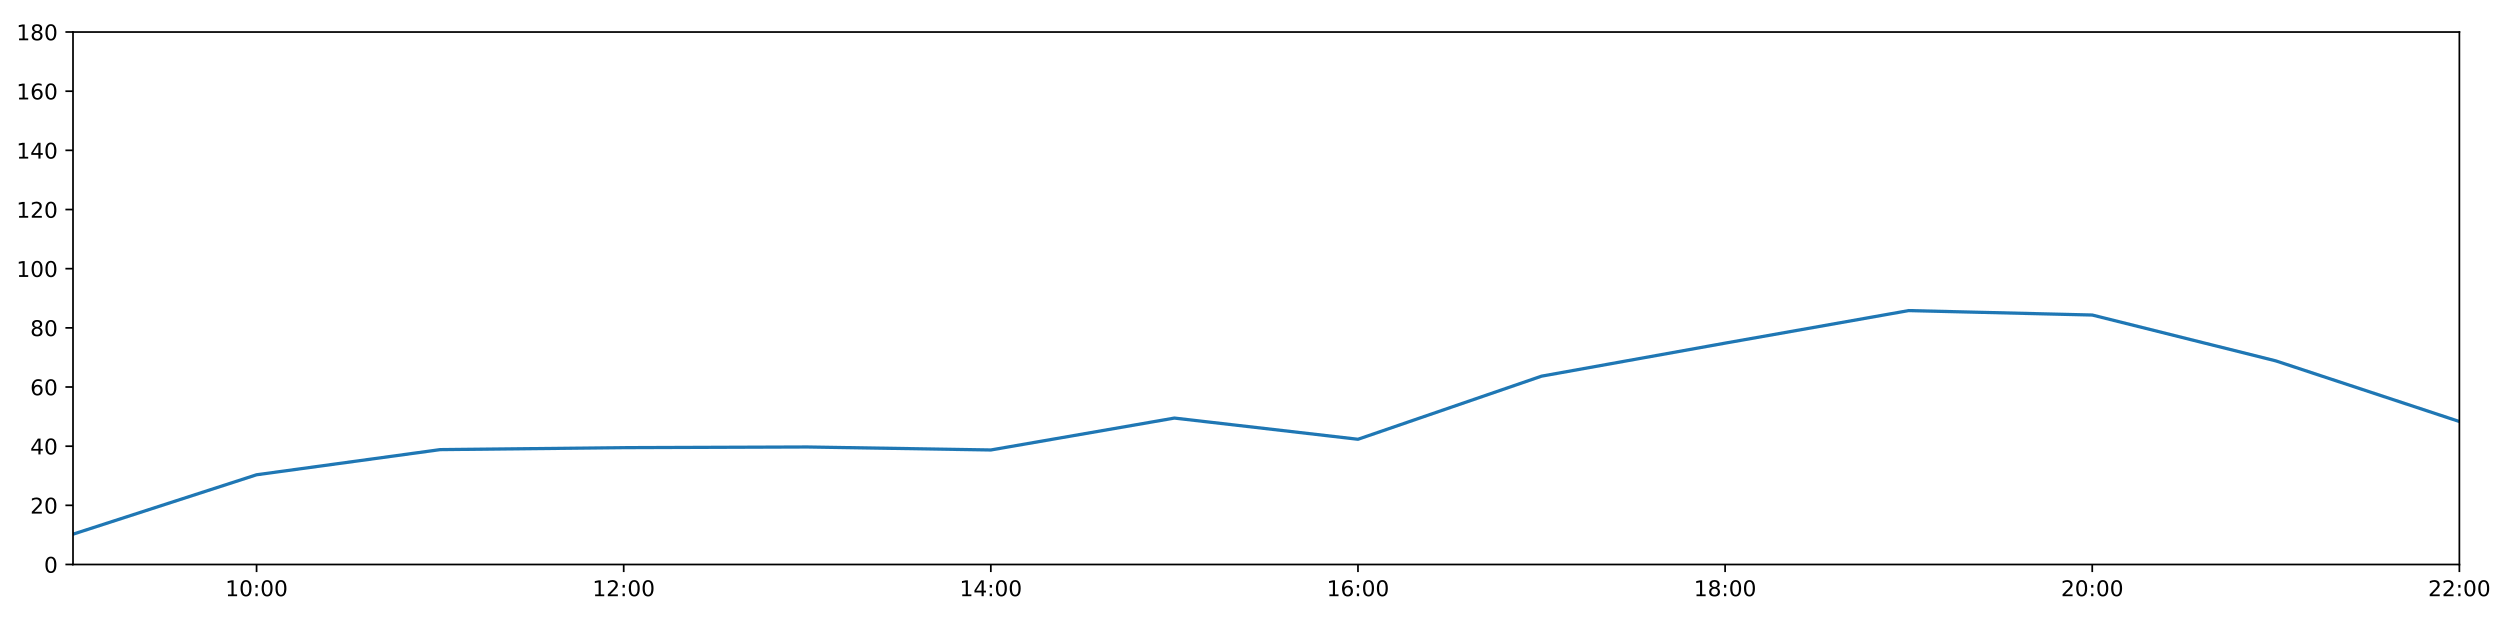
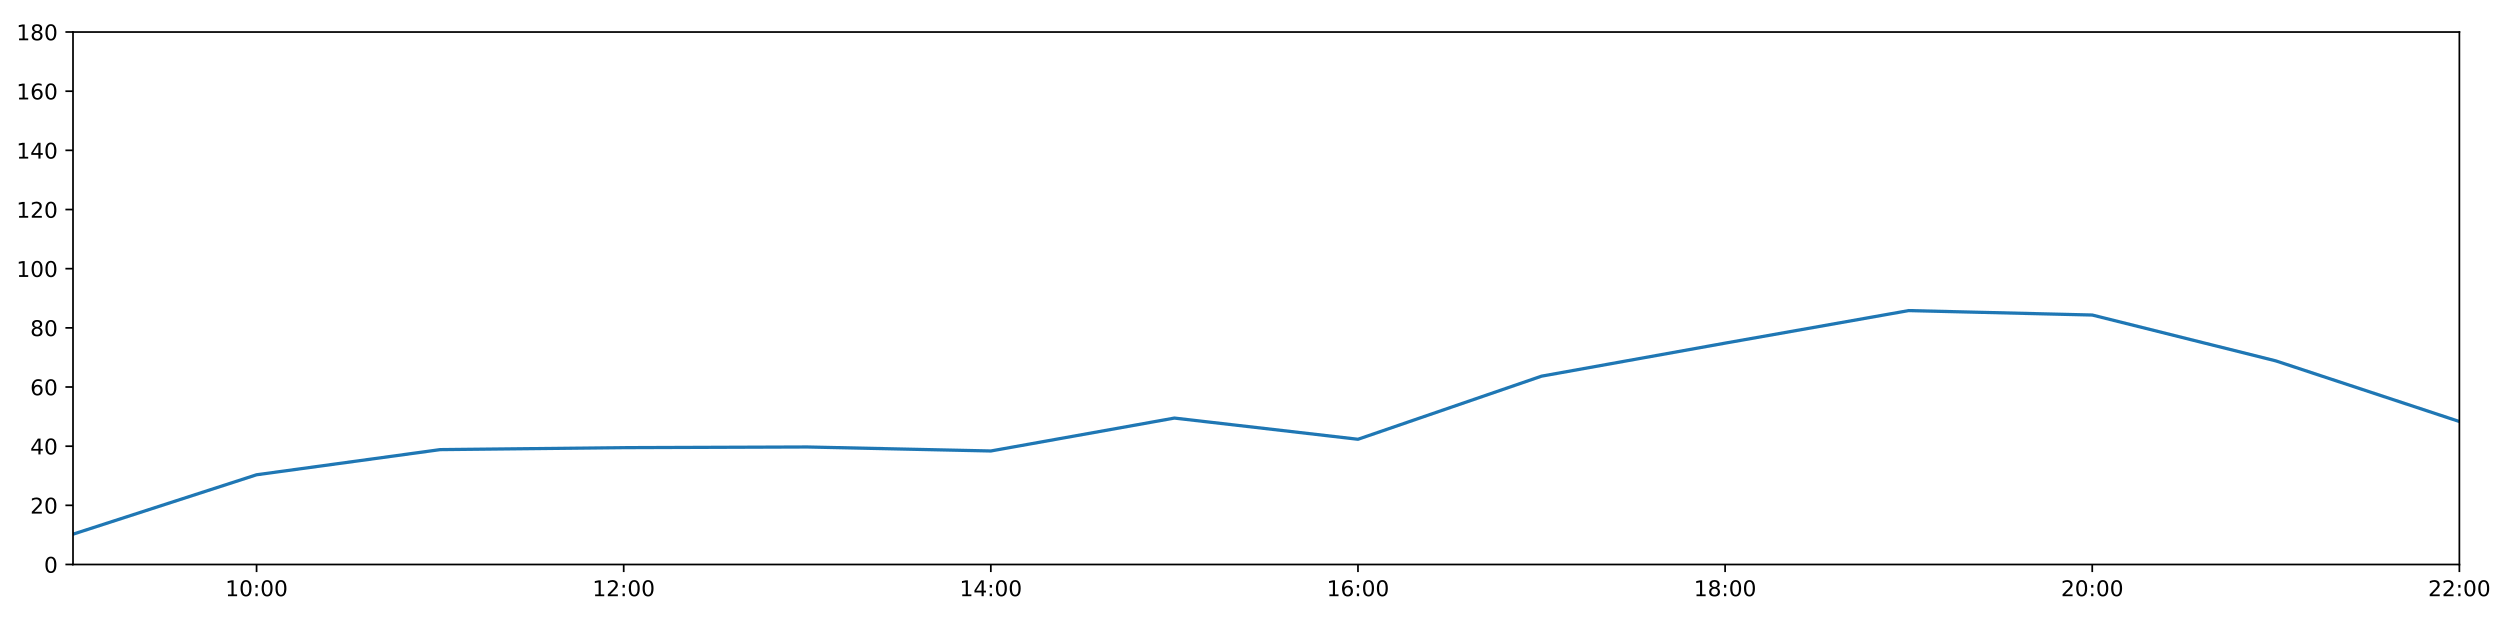
<svg xmlns="http://www.w3.org/2000/svg" xmlns:xlink="http://www.w3.org/1999/xlink" height="288pt" version="1.1" viewBox="0 0 1152 288" width="1152pt">
  <defs>
    <style type="text/css">
*{stroke-linecap:butt;stroke-linejoin:round;}
  </style>
  </defs>
  <g id="figure_1">
    <g id="patch_1">
      <path d="M 0 288  L 1152 288  L 1152 0  L 0 0  z " style="fill:#ffffff;" />
    </g>
    <g id="axes_1">
      <g id="patch_2">
        <path d="M 33.64 260.12  L 1133.28 260.12  L 1133.28 14.76  L 33.64 14.76  z " style="fill:#ffffff;" />
      </g>
      <g id="matplotlib.axis_1">
        <g id="xtick_1">
          <g id="line2d_1">
            <defs>
-               <path d="M 0 0  L 0 3.5  " id="m67613710de" style="stroke:#000000;stroke-width:0.8;" />
-             </defs>
-             <g>
-               <use style="stroke:#000000;stroke-width:0.8;" x="118.228" xlink:href="#m67613710de" y="260.12" />
+               <path d="M 0 0  L 0 3.5  " id="me63c67350f" style="stroke:#000000;stroke-width:0.8;" />
+             </defs>
+             <g>
+               <use style="stroke:#000000;stroke-width:0.8;" x="118.228" xlink:href="#me63c67350f" y="260.12" />
            </g>
          </g>
          <g id="text_1">
            <defs>
              <path d="M 12.406 8.297  L 28.516 8.297  L 28.516 63.922  L 10.984 60.406  L 10.984 69.391  L 28.422 72.906  L 38.281 72.906  L 38.281 8.297  L 54.391 8.297  L 54.391 0  L 12.406 0  z " id="DejaVuSans-49" />
              <path d="M 31.781 66.406  Q 24.172 66.406 20.328 58.906  Q 16.5 51.422 16.5 36.375  Q 16.5 21.391 20.328 13.891  Q 24.172 6.391 31.781 6.391  Q 39.453 6.391 43.281 13.891  Q 47.125 21.391 47.125 36.375  Q 47.125 51.422 43.281 58.906  Q 39.453 66.406 31.781 66.406  z M 31.781 74.219  Q 44.047 74.219 50.516 64.516  Q 56.984 54.828 56.984 36.375  Q 56.984 17.969 50.516 8.266  Q 44.047 -1.422 31.781 -1.422  Q 19.531 -1.422 13.062 8.266  Q 6.594 17.969 6.594 36.375  Q 6.594 54.828 13.062 64.516  Q 19.531 74.219 31.781 74.219  z " id="DejaVuSans-48" />
              <path d="M 11.719 12.406  L 22.016 12.406  L 22.016 0  L 11.719 0  z M 11.719 51.703  L 22.016 51.703  L 22.016 39.312  L 11.719 39.312  z " id="DejaVuSans-58" />
            </defs>
            <g transform="translate(103.8183 274.7184)scale(0.1 -0.1)">
              <use xlink:href="#DejaVuSans-49" />
              <use x="63.623" xlink:href="#DejaVuSans-48" />
              <use x="127.246" xlink:href="#DejaVuSans-58" />
              <use x="160.938" xlink:href="#DejaVuSans-48" />
              <use x="224.561" xlink:href="#DejaVuSans-48" />
            </g>
          </g>
        </g>
        <g id="xtick_2">
          <g id="line2d_2">
            <g>
-               <use style="stroke:#000000;stroke-width:0.8;" x="287.403" xlink:href="#m67613710de" y="260.12" />
+               <use style="stroke:#000000;stroke-width:0.8;" x="287.403" xlink:href="#me63c67350f" y="260.12" />
            </g>
          </g>
          <g id="text_2">
            <defs>
              <path d="M 19.188 8.297  L 53.609 8.297  L 53.609 0  L 7.328 0  L 7.328 8.297  Q 12.938 14.109 22.625 23.891  Q 32.328 33.688 34.812 36.531  Q 39.547 41.844 41.422 45.531  Q 43.312 49.219 43.312 52.781  Q 43.312 58.594 39.234 62.25  Q 35.156 65.922 28.609 65.922  Q 23.969 65.922 18.812 64.312  Q 13.672 62.703 7.812 59.422  L 7.812 69.391  Q 13.766 71.781 18.938 73  Q 24.125 74.219 28.422 74.219  Q 39.75 74.219 46.484 68.547  Q 53.219 62.891 53.219 53.422  Q 53.219 48.922 51.531 44.891  Q 49.859 40.875 45.406 35.406  Q 44.188 33.984 37.641 27.219  Q 31.109 20.453 19.188 8.297  z " id="DejaVuSans-50" />
            </defs>
            <g transform="translate(272.9937 274.7184)scale(0.1 -0.1)">
              <use xlink:href="#DejaVuSans-49" />
              <use x="63.623" xlink:href="#DejaVuSans-50" />
              <use x="127.246" xlink:href="#DejaVuSans-58" />
              <use x="160.938" xlink:href="#DejaVuSans-48" />
              <use x="224.561" xlink:href="#DejaVuSans-48" />
            </g>
          </g>
        </g>
        <g id="xtick_3">
          <g id="line2d_3">
            <g>
-               <use style="stroke:#000000;stroke-width:0.8;" x="456.578" xlink:href="#m67613710de" y="260.12" />
+               <use style="stroke:#000000;stroke-width:0.8;" x="456.578" xlink:href="#me63c67350f" y="260.12" />
            </g>
          </g>
          <g id="text_3">
            <defs>
              <path d="M 37.797 64.312  L 12.891 25.391  L 37.797 25.391  z M 35.203 72.906  L 47.609 72.906  L 47.609 25.391  L 58.016 25.391  L 58.016 17.188  L 47.609 17.188  L 47.609 0  L 37.797 0  L 37.797 17.188  L 4.891 17.188  L 4.891 26.703  z " id="DejaVuSans-52" />
            </defs>
            <g transform="translate(442.1691 274.7184)scale(0.1 -0.1)">
              <use xlink:href="#DejaVuSans-49" />
              <use x="63.623" xlink:href="#DejaVuSans-52" />
              <use x="127.246" xlink:href="#DejaVuSans-58" />
              <use x="160.938" xlink:href="#DejaVuSans-48" />
              <use x="224.561" xlink:href="#DejaVuSans-48" />
            </g>
          </g>
        </g>
        <g id="xtick_4">
          <g id="line2d_4">
            <g>
-               <use style="stroke:#000000;stroke-width:0.8;" x="625.754" xlink:href="#m67613710de" y="260.12" />
+               <use style="stroke:#000000;stroke-width:0.8;" x="625.754" xlink:href="#me63c67350f" y="260.12" />
            </g>
          </g>
          <g id="text_4">
            <defs>
              <path d="M 33.016 40.375  Q 26.375 40.375 22.484 35.828  Q 18.609 31.297 18.609 23.391  Q 18.609 15.531 22.484 10.953  Q 26.375 6.391 33.016 6.391  Q 39.656 6.391 43.531 10.953  Q 47.406 15.531 47.406 23.391  Q 47.406 31.297 43.531 35.828  Q 39.656 40.375 33.016 40.375  z M 52.594 71.297  L 52.594 62.312  Q 48.875 64.062 45.094 64.984  Q 41.312 65.922 37.594 65.922  Q 27.828 65.922 22.672 59.328  Q 17.531 52.734 16.797 39.406  Q 19.672 43.656 24.016 45.922  Q 28.375 48.188 33.594 48.188  Q 44.578 48.188 50.953 41.516  Q 57.328 34.859 57.328 23.391  Q 57.328 12.156 50.688 5.359  Q 44.047 -1.422 33.016 -1.422  Q 20.359 -1.422 13.672 8.266  Q 6.984 17.969 6.984 36.375  Q 6.984 53.656 15.188 63.938  Q 23.391 74.219 37.203 74.219  Q 40.922 74.219 44.703 73.484  Q 48.484 72.75 52.594 71.297  z " id="DejaVuSans-54" />
            </defs>
            <g transform="translate(611.3445 274.7184)scale(0.1 -0.1)">
              <use xlink:href="#DejaVuSans-49" />
              <use x="63.623" xlink:href="#DejaVuSans-54" />
              <use x="127.246" xlink:href="#DejaVuSans-58" />
              <use x="160.938" xlink:href="#DejaVuSans-48" />
              <use x="224.561" xlink:href="#DejaVuSans-48" />
            </g>
          </g>
        </g>
        <g id="xtick_5">
          <g id="line2d_5">
            <g>
-               <use style="stroke:#000000;stroke-width:0.8;" x="794.929" xlink:href="#m67613710de" y="260.12" />
+               <use style="stroke:#000000;stroke-width:0.8;" x="794.929" xlink:href="#me63c67350f" y="260.12" />
            </g>
          </g>
          <g id="text_5">
            <defs>
              <path d="M 31.781 34.625  Q 24.75 34.625 20.719 30.859  Q 16.703 27.094 16.703 20.516  Q 16.703 13.922 20.719 10.156  Q 24.75 6.391 31.781 6.391  Q 38.812 6.391 42.859 10.172  Q 46.922 13.969 46.922 20.516  Q 46.922 27.094 42.891 30.859  Q 38.875 34.625 31.781 34.625  z M 21.922 38.812  Q 15.578 40.375 12.031 44.719  Q 8.5 49.078 8.5 55.328  Q 8.5 64.062 14.719 69.141  Q 20.953 74.219 31.781 74.219  Q 42.672 74.219 48.875 69.141  Q 55.078 64.062 55.078 55.328  Q 55.078 49.078 51.531 44.719  Q 48 40.375 41.703 38.812  Q 48.828 37.156 52.797 32.312  Q 56.781 27.484 56.781 20.516  Q 56.781 9.906 50.312 4.234  Q 43.844 -1.422 31.781 -1.422  Q 19.734 -1.422 13.25 4.234  Q 6.781 9.906 6.781 20.516  Q 6.781 27.484 10.781 32.312  Q 14.797 37.156 21.922 38.812  z M 18.312 54.391  Q 18.312 48.734 21.844 45.562  Q 25.391 42.391 31.781 42.391  Q 38.141 42.391 41.719 45.562  Q 45.312 48.734 45.312 54.391  Q 45.312 60.062 41.719 63.234  Q 38.141 66.406 31.781 66.406  Q 25.391 66.406 21.844 63.234  Q 18.312 60.062 18.312 54.391  z " id="DejaVuSans-56" />
            </defs>
            <g transform="translate(780.5199 274.7184)scale(0.1 -0.1)">
              <use xlink:href="#DejaVuSans-49" />
              <use x="63.623" xlink:href="#DejaVuSans-56" />
              <use x="127.246" xlink:href="#DejaVuSans-58" />
              <use x="160.938" xlink:href="#DejaVuSans-48" />
              <use x="224.561" xlink:href="#DejaVuSans-48" />
            </g>
          </g>
        </g>
        <g id="xtick_6">
          <g id="line2d_6">
            <g>
-               <use style="stroke:#000000;stroke-width:0.8;" x="964.105" xlink:href="#m67613710de" y="260.12" />
+               <use style="stroke:#000000;stroke-width:0.8;" x="964.105" xlink:href="#me63c67350f" y="260.12" />
            </g>
          </g>
          <g id="text_6">
            <g transform="translate(949.6952 274.7184)scale(0.1 -0.1)">
              <use xlink:href="#DejaVuSans-50" />
              <use x="63.623" xlink:href="#DejaVuSans-48" />
              <use x="127.246" xlink:href="#DejaVuSans-58" />
              <use x="160.938" xlink:href="#DejaVuSans-48" />
              <use x="224.561" xlink:href="#DejaVuSans-48" />
            </g>
          </g>
        </g>
        <g id="xtick_7">
          <g id="line2d_7">
            <g>
-               <use style="stroke:#000000;stroke-width:0.8;" x="1133.28" xlink:href="#m67613710de" y="260.12" />
+               <use style="stroke:#000000;stroke-width:0.8;" x="1133.28" xlink:href="#me63c67350f" y="260.12" />
            </g>
          </g>
          <g id="text_7">
            <g transform="translate(1118.871 274.7184)scale(0.1 -0.1)">
              <use xlink:href="#DejaVuSans-50" />
              <use x="63.623" xlink:href="#DejaVuSans-50" />
              <use x="127.246" xlink:href="#DejaVuSans-58" />
              <use x="160.938" xlink:href="#DejaVuSans-48" />
              <use x="224.561" xlink:href="#DejaVuSans-48" />
            </g>
          </g>
        </g>
      </g>
      <g id="matplotlib.axis_2">
        <g id="ytick_1">
          <g id="line2d_8">
            <defs>
-               <path d="M 0 0  L -3.5 0  " id="mc59de57229" style="stroke:#000000;stroke-width:0.8;" />
-             </defs>
-             <g>
-               <use style="stroke:#000000;stroke-width:0.8;" x="33.64" xlink:href="#mc59de57229" y="260.12" />
+               <path d="M 0 0  L -3.5 0  " id="m13f580e317" style="stroke:#000000;stroke-width:0.8;" />
+             </defs>
+             <g>
+               <use style="stroke:#000000;stroke-width:0.8;" x="33.64" xlink:href="#m13f580e317" y="260.12" />
            </g>
          </g>
          <g id="text_8">
            <g transform="translate(20.2775 263.9192)scale(0.1 -0.1)">
              <use xlink:href="#DejaVuSans-48" />
            </g>
          </g>
        </g>
        <g id="ytick_2">
          <g id="line2d_9">
            <g>
-               <use style="stroke:#000000;stroke-width:0.8;" x="33.64" xlink:href="#mc59de57229" y="232.858" />
+               <use style="stroke:#000000;stroke-width:0.8;" x="33.64" xlink:href="#m13f580e317" y="232.858" />
            </g>
          </g>
          <g id="text_9">
            <g transform="translate(13.915 236.657)scale(0.1 -0.1)">
              <use xlink:href="#DejaVuSans-50" />
              <use x="63.623" xlink:href="#DejaVuSans-48" />
            </g>
          </g>
        </g>
        <g id="ytick_3">
          <g id="line2d_10">
            <g>
-               <use style="stroke:#000000;stroke-width:0.8;" x="33.64" xlink:href="#mc59de57229" y="205.596" />
+               <use style="stroke:#000000;stroke-width:0.8;" x="33.64" xlink:href="#m13f580e317" y="205.596" />
            </g>
          </g>
          <g id="text_10">
            <g transform="translate(13.915 209.3948)scale(0.1 -0.1)">
              <use xlink:href="#DejaVuSans-52" />
              <use x="63.623" xlink:href="#DejaVuSans-48" />
            </g>
          </g>
        </g>
        <g id="ytick_4">
          <g id="line2d_11">
            <g>
-               <use style="stroke:#000000;stroke-width:0.8;" x="33.64" xlink:href="#mc59de57229" y="178.333" />
+               <use style="stroke:#000000;stroke-width:0.8;" x="33.64" xlink:href="#m13f580e317" y="178.333" />
            </g>
          </g>
          <g id="text_11">
            <g transform="translate(13.915 182.1326)scale(0.1 -0.1)">
              <use xlink:href="#DejaVuSans-54" />
              <use x="63.623" xlink:href="#DejaVuSans-48" />
            </g>
          </g>
        </g>
        <g id="ytick_5">
          <g id="line2d_12">
            <g>
-               <use style="stroke:#000000;stroke-width:0.8;" x="33.64" xlink:href="#mc59de57229" y="151.071" />
+               <use style="stroke:#000000;stroke-width:0.8;" x="33.64" xlink:href="#m13f580e317" y="151.071" />
            </g>
          </g>
          <g id="text_12">
            <g transform="translate(13.915 154.8703)scale(0.1 -0.1)">
              <use xlink:href="#DejaVuSans-56" />
              <use x="63.623" xlink:href="#DejaVuSans-48" />
            </g>
          </g>
        </g>
        <g id="ytick_6">
          <g id="line2d_13">
            <g>
-               <use style="stroke:#000000;stroke-width:0.8;" x="33.64" xlink:href="#mc59de57229" y="123.809" />
+               <use style="stroke:#000000;stroke-width:0.8;" x="33.64" xlink:href="#m13f580e317" y="123.809" />
            </g>
          </g>
          <g id="text_13">
            <g transform="translate(7.5525 127.6081)scale(0.1 -0.1)">
              <use xlink:href="#DejaVuSans-49" />
              <use x="63.623" xlink:href="#DejaVuSans-48" />
              <use x="127.246" xlink:href="#DejaVuSans-48" />
            </g>
          </g>
        </g>
        <g id="ytick_7">
          <g id="line2d_14">
            <g>
-               <use style="stroke:#000000;stroke-width:0.8;" x="33.64" xlink:href="#mc59de57229" y="96.547" />
+               <use style="stroke:#000000;stroke-width:0.8;" x="33.64" xlink:href="#m13f580e317" y="96.547" />
            </g>
          </g>
          <g id="text_14">
            <g transform="translate(7.5525 100.3459)scale(0.1 -0.1)">
              <use xlink:href="#DejaVuSans-49" />
              <use x="63.623" xlink:href="#DejaVuSans-50" />
              <use x="127.246" xlink:href="#DejaVuSans-48" />
            </g>
          </g>
        </g>
        <g id="ytick_8">
          <g id="line2d_15">
            <g>
-               <use style="stroke:#000000;stroke-width:0.8;" x="33.64" xlink:href="#mc59de57229" y="69.284" />
+               <use style="stroke:#000000;stroke-width:0.8;" x="33.64" xlink:href="#m13f580e317" y="69.284" />
            </g>
          </g>
          <g id="text_15">
            <g transform="translate(7.5525 73.08366)scale(0.1 -0.1)">
              <use xlink:href="#DejaVuSans-49" />
              <use x="63.623" xlink:href="#DejaVuSans-52" />
              <use x="127.246" xlink:href="#DejaVuSans-48" />
            </g>
          </g>
        </g>
        <g id="ytick_9">
          <g id="line2d_16">
            <g>
-               <use style="stroke:#000000;stroke-width:0.8;" x="33.64" xlink:href="#mc59de57229" y="42.022" />
+               <use style="stroke:#000000;stroke-width:0.8;" x="33.64" xlink:href="#m13f580e317" y="42.022" />
            </g>
          </g>
          <g id="text_16">
            <g transform="translate(7.5525 45.82144)scale(0.1 -0.1)">
              <use xlink:href="#DejaVuSans-49" />
              <use x="63.623" xlink:href="#DejaVuSans-54" />
              <use x="127.246" xlink:href="#DejaVuSans-48" />
            </g>
          </g>
        </g>
        <g id="ytick_10">
          <g id="line2d_17">
            <g>
-               <use style="stroke:#000000;stroke-width:0.8;" x="33.64" xlink:href="#mc59de57229" y="14.76" />
+               <use style="stroke:#000000;stroke-width:0.8;" x="33.64" xlink:href="#m13f580e317" y="14.76" />
            </g>
          </g>
          <g id="text_17">
            <g transform="translate(7.5525 18.55922)scale(0.1 -0.1)">
              <use xlink:href="#DejaVuSans-49" />
              <use x="63.623" xlink:href="#DejaVuSans-56" />
              <use x="127.246" xlink:href="#DejaVuSans-48" />
            </g>
          </g>
        </g>
      </g>
      <g id="line2d_18">
-         <path clip-path="url(#p86626a8770)" d="M 33.64 246.148  L 118.228 218.772  L 202.815 207.186  L 287.403 206.277  L 371.991 205.967  L 456.578 207.348  L 541.166 192.646  L 625.754 202.415  L 710.342 173.335  L 794.929 158.114  L 879.517 143.12  L 964.105 145.164  L 1048.692 166.293  L 1133.28 194.236  " style="fill:none;stroke:#1f77b4;stroke-linecap:square;stroke-width:1.5;" />
+         <path clip-path="url(#p97bbfc2a9d)" d="M 33.64 246.148  L 118.228 218.772  L 202.815 207.186  L 287.403 206.277  L 371.991 205.967  L 456.578 207.811  L 541.166 192.646  L 625.754 202.415  L 710.342 173.335  L 794.929 158.114  L 879.517 143.12  L 964.105 145.164  L 1048.692 166.293  L 1133.28 194.236  " style="fill:none;stroke:#1f77b4;stroke-linecap:square;stroke-width:1.5;" />
      </g>
      <g id="patch_3">
        <path d="M 33.64 260.12  L 33.64 14.76  " style="fill:none;stroke:#000000;stroke-linecap:square;stroke-linejoin:miter;stroke-width:0.8;" />
      </g>
      <g id="patch_4">
        <path d="M 1133.28 260.12  L 1133.28 14.76  " style="fill:none;stroke:#000000;stroke-linecap:square;stroke-linejoin:miter;stroke-width:0.8;" />
      </g>
      <g id="patch_5">
        <path d="M 33.64 260.12  L 1133.28 260.12  " style="fill:none;stroke:#000000;stroke-linecap:square;stroke-linejoin:miter;stroke-width:0.8;" />
      </g>
      <g id="patch_6">
        <path d="M 33.64 14.76  L 1133.28 14.76  " style="fill:none;stroke:#000000;stroke-linecap:square;stroke-linejoin:miter;stroke-width:0.8;" />
      </g>
    </g>
  </g>
  <defs>
-     <clipPath id="p86626a8770">
+     <clipPath id="p97bbfc2a9d">
      <rect height="245.36" width="1099.64" x="33.64" y="14.76" />
    </clipPath>
  </defs>
</svg>
